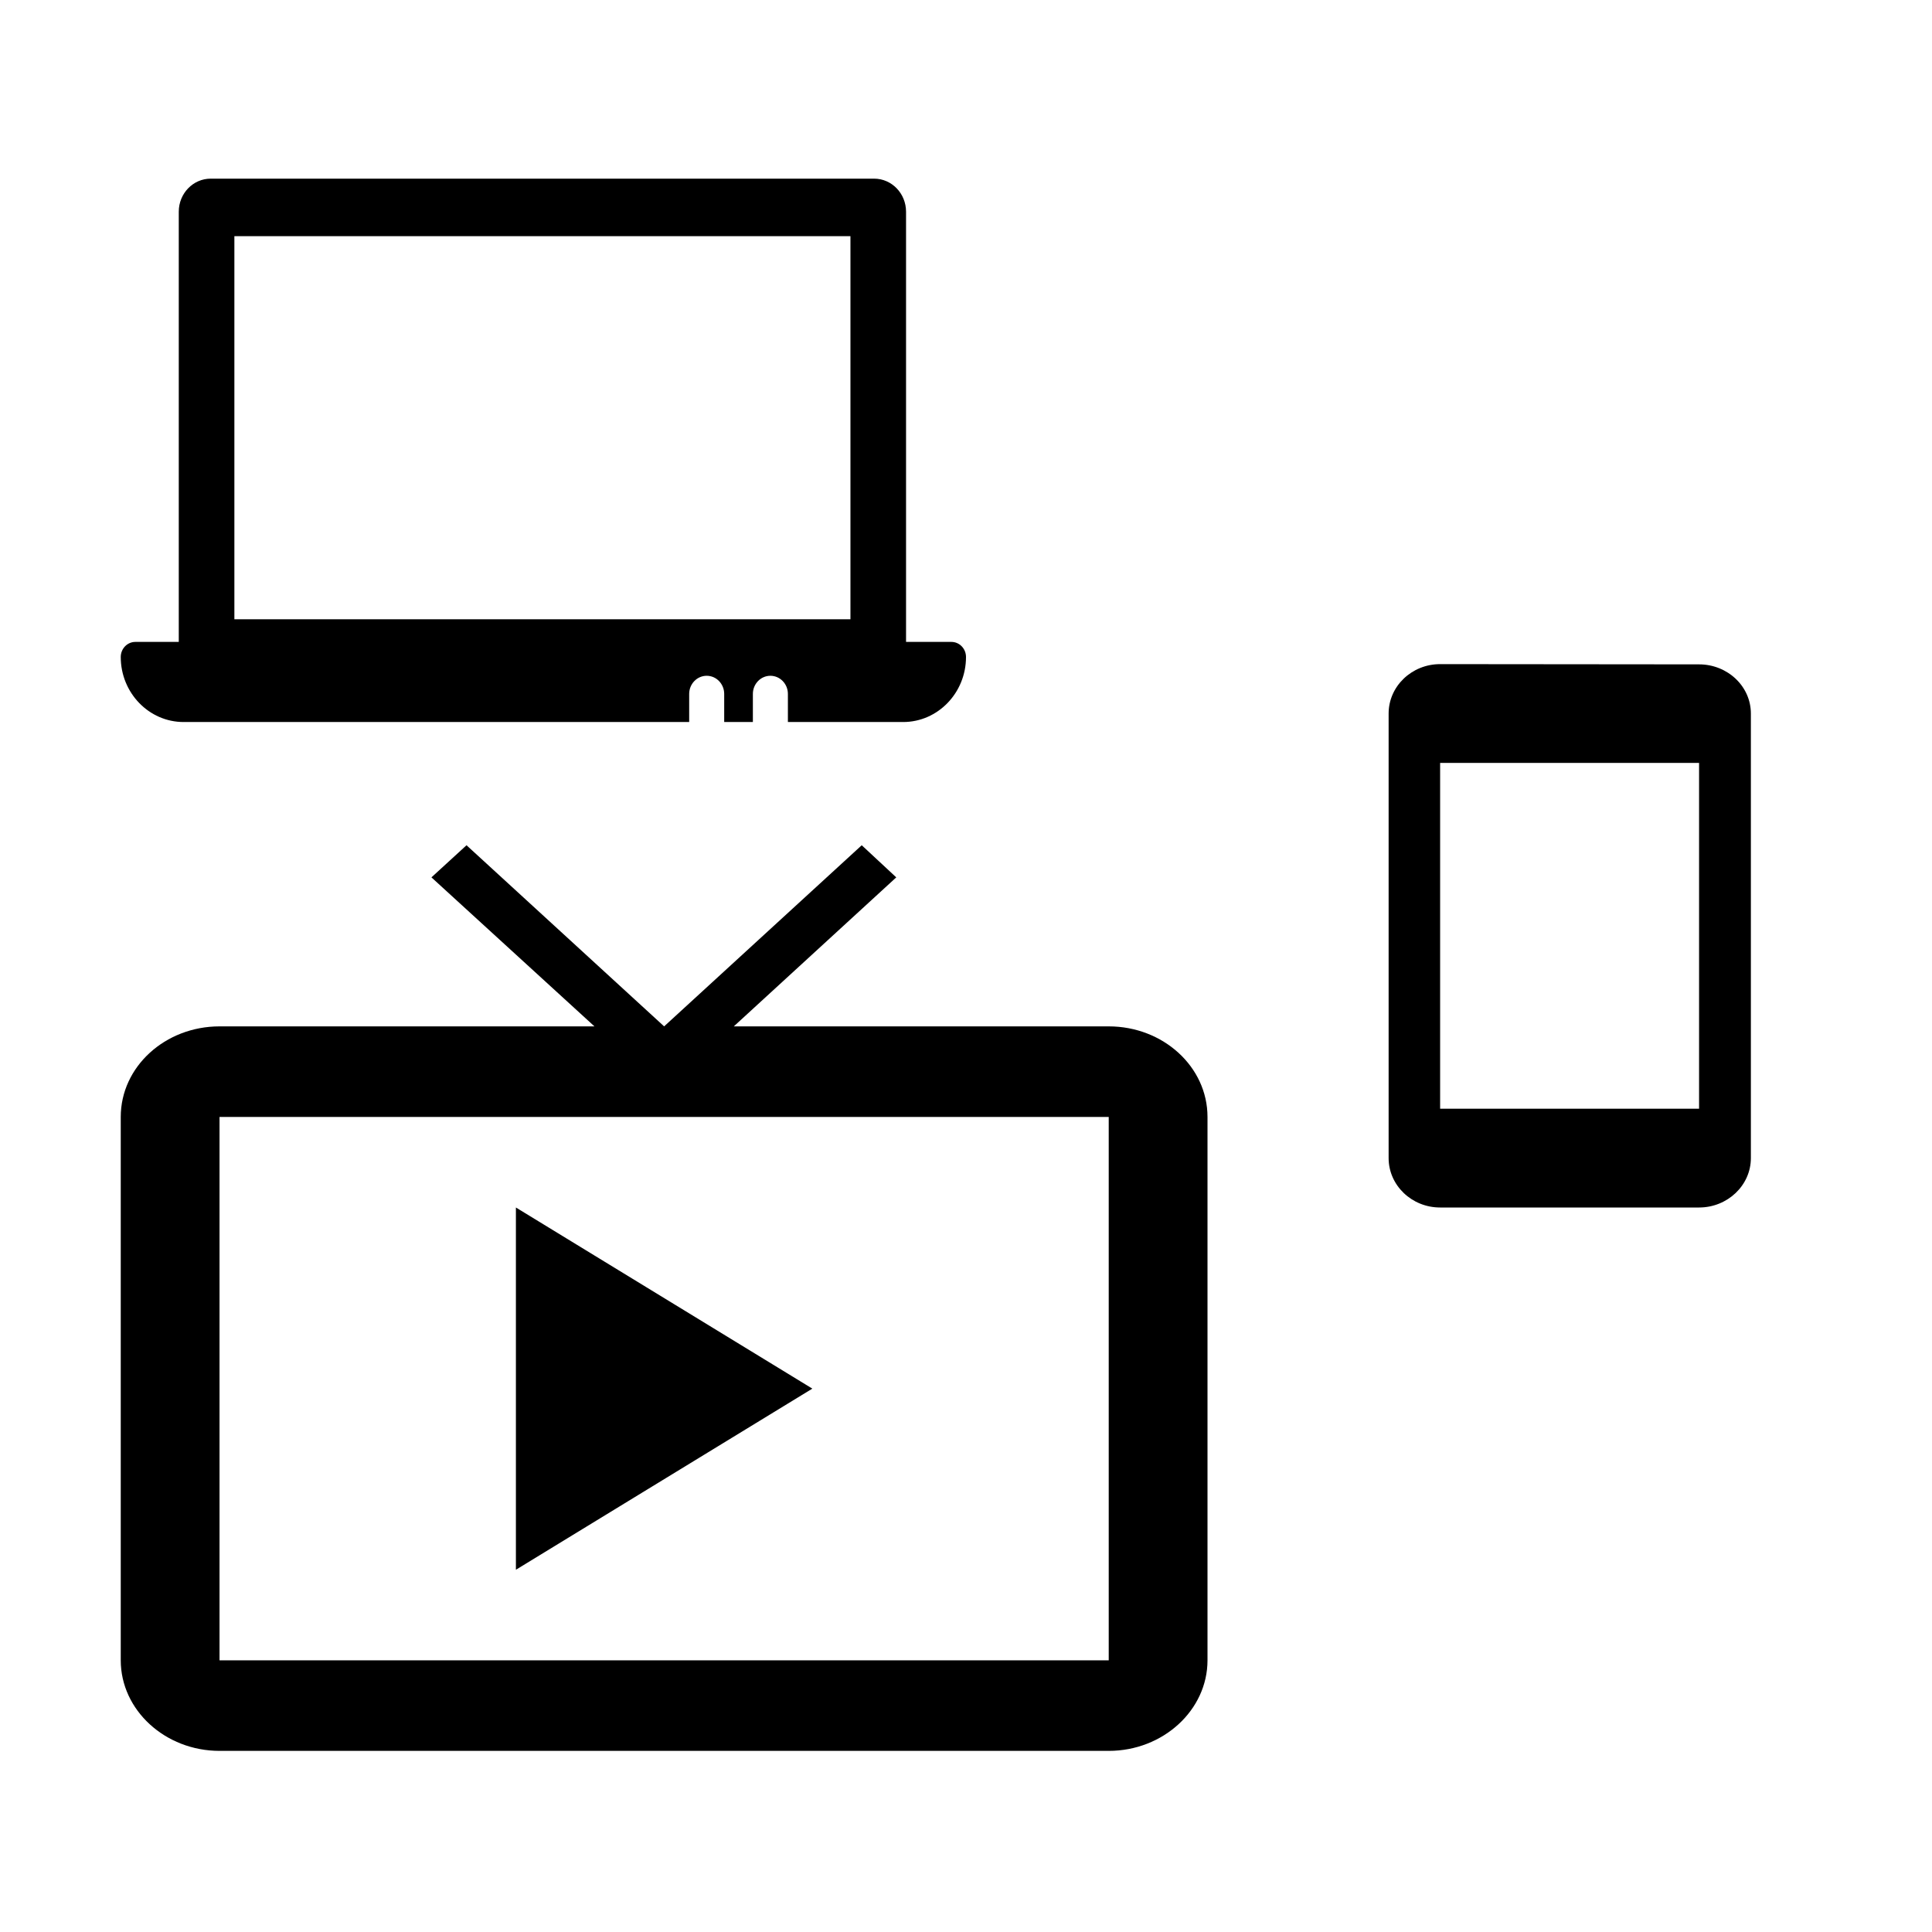
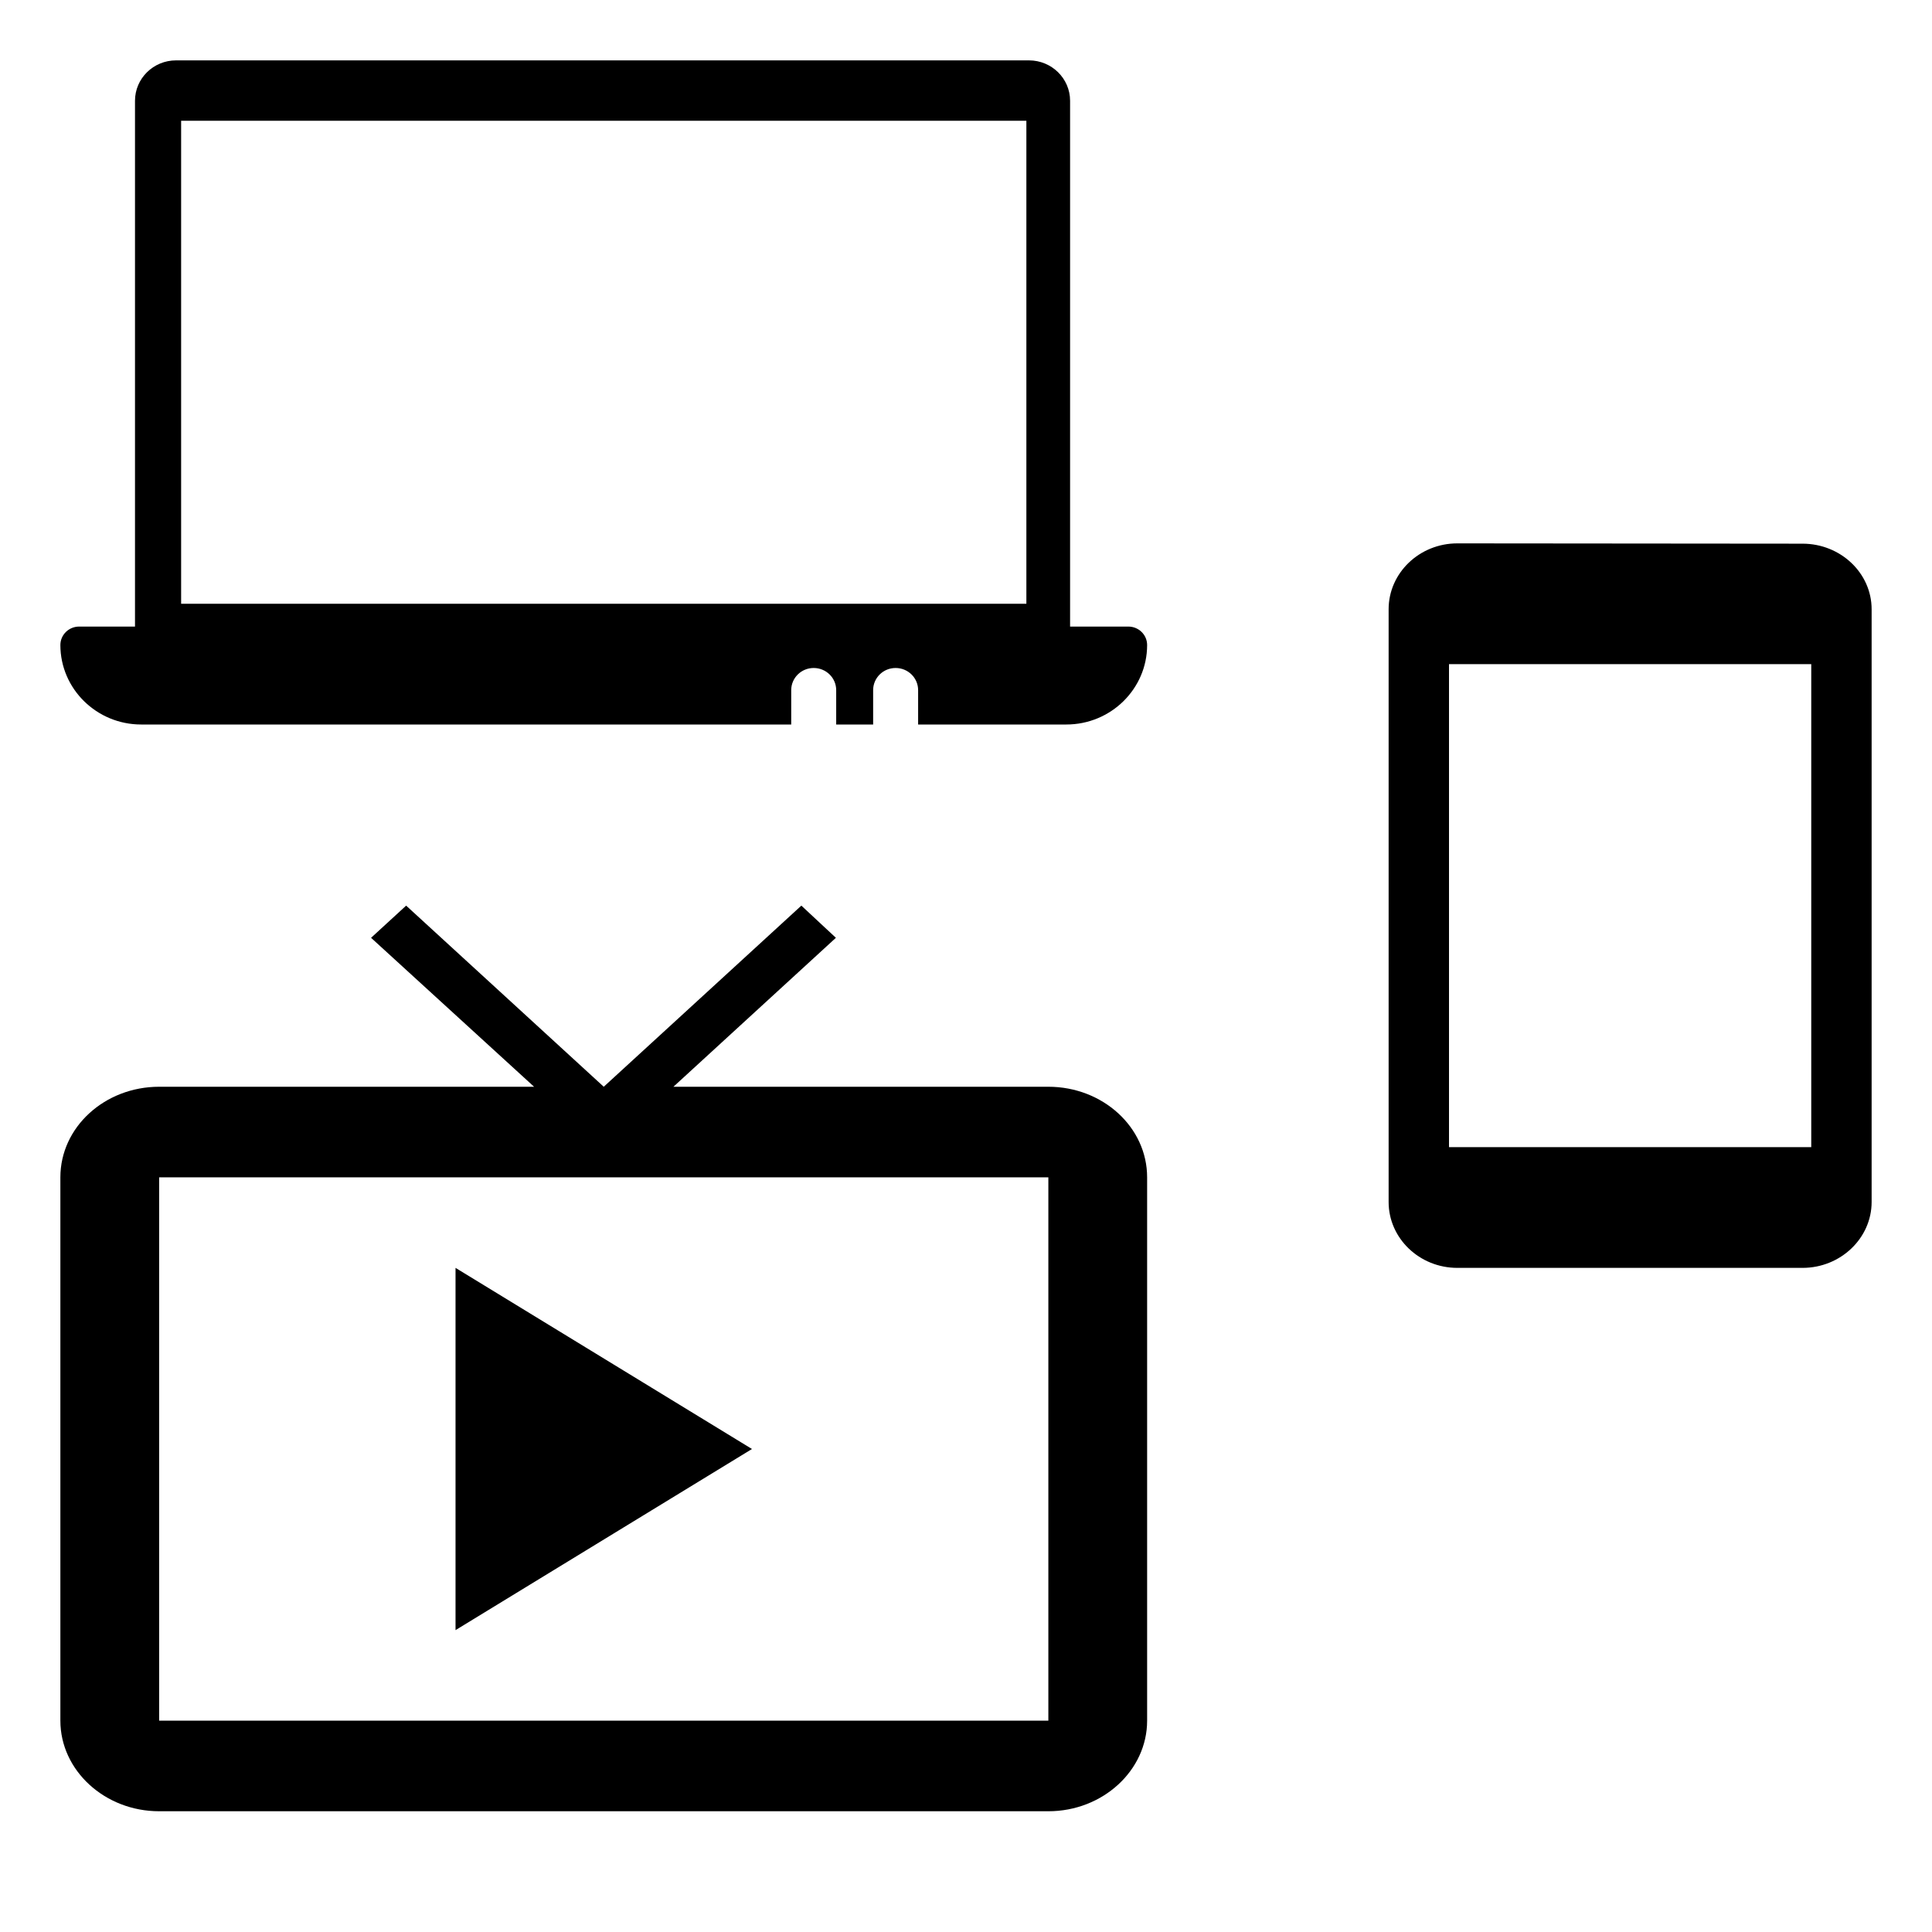
<svg xmlns="http://www.w3.org/2000/svg" width="32px" height="32px" viewBox="0 0 32 32" version="1.1">
  <g id="multiple_sources" stroke="none" stroke-width="1" fill="none" fill-rule="evenodd">
-     <g id="computer" transform="translate(2, 2)" fill="#000000" fill-rule="nonzero">
-       <path d="M13.758,8.632 L13.007,8.632 L13.007,1.507 C13.007,1.204 12.77,0.959 12.478,0.959 L1.49,0.959 C1.198,0.959 0.961,1.204 0.961,1.507 L0.961,8.632 L0.242,8.632 C0.108,8.632 0,8.744 0,8.882 C0,9.476 0.467,9.959 1.041,9.959 L9.415,9.959 L9.415,9.493 C9.415,9.328 9.545,9.193 9.705,9.193 C9.865,9.193 9.995,9.328 9.995,9.493 L9.995,9.959 L10.47,9.959 L10.47,9.493 C10.47,9.328 10.6,9.193 10.76,9.193 C10.92,9.193 11.05,9.328 11.05,9.493 L11.05,9.959 L12.959,9.959 C13.533,9.959 14,9.476 14,8.882 C14,8.744 13.892,8.632 13.758,8.632 Z M12.086,8.257 L1.882,8.257 L1.882,1.912 L12.086,1.912 L12.086,8.257 L12.086,8.257 Z" id="Shape" />
-     </g>
-     <g id="stay_current_portrait-24px" transform="translate(20, 11)">
-       <polygon id="Path" points="0 0 10 0 10 10 0 10" />
-       <path d="M8.142,0.004 L3.853,0 C3.382,0 3,0.368 3,0.818 L3,8.182 C3,8.632 3.382,9 3.853,9 L8.142,9 C8.614,9 9,8.632 9,8.182 L9,0.818 C9,0.368 8.614,0.004 8.142,0.004 Z M8.142,7.364 L3.853,7.364 L3.853,1.636 L8.142,1.636 L8.142,7.364 Z" id="Shape" fill="#000000" fill-rule="nonzero" />
-     </g>
-     <g id="live_tv-24px" transform="translate(1, 13)">
-       <polygon id="Path" points="0 0 19 0 19 19 0 19" />
-       <path d="M17.364,4 L11.154,4 L13.845,1.532 L13.273,1 L10,4 L6.727,1 L6.146,1.532 L8.846,4 L2.636,4 C1.736,4 1,4.668 1,5.5 L1,14.5 C1,15.325 1.736,16 2.636,16 L17.364,16 C18.264,16 19,15.325 19,14.5 L19,5.5 C19,4.668 18.264,4 17.364,4 Z M17.364,14.5 L2.636,14.5 L2.636,5.5 L17.364,5.5 L17.364,14.5 Z M7.545,7 L7.545,13 L12.455,10 L7.545,7 Z" id="Shape" fill="#000000" fill-rule="nonzero" />
+     <g id="live_tv-24px" transform="translate(1, 1)" fill="#000000" fill-rule="nonzero">
+       <path d="M17.689,9.378 L16.724,9.378 L16.724,0.669 C16.724,0.3 16.419,0 16.043,0 L1.916,0 C1.54,0 1.236,0.3 1.236,0.669 L1.236,9.378 L0.311,9.378 C0.139,9.378 0,9.515 0,9.684 C0,10.409 0.6,11 1.338,11 L12.105,11 L12.105,10.431 C12.105,10.228 12.272,10.064 12.477,10.064 C12.683,10.064 12.85,10.228 12.85,10.431 L12.85,11 L13.462,11 L13.462,10.431 C13.462,10.228 13.628,10.064 13.834,10.064 C14.04,10.064 14.207,10.228 14.207,10.431 L14.207,11 L16.662,11 C17.4,11 18,10.409 18,9.684 C18,9.515 17.861,9.378 17.689,9.378 Z M16,9 L2,9 L2,1 L16,1 L16,9 L16,9 Z" id="Shape" />
+       <path d="M28.856,8.005 L23.138,8 C22.509,8 22,8.491 22,9.091 L22,18.909 C22,19.509 22.509,20 23.138,20 L28.856,20 C29.485,20 30,19.509 30,18.909 L30,9.091 C30,8.491 29.485,8.005 28.856,8.005 Z M29,18 L23,18 L23,10 L29,10 L29,18 Z" id="Shape" />
+       <path d="M16.364,17 L10.154,17 L12.845,14.533 L12.273,14 L9,17 L5.727,14 L5.146,14.533 L7.846,17 L1.636,17 C0.736,17 0,17.668 0,18.5 L0,27.5 C0,28.325 0.736,29 1.636,29 L16.364,29 C17.264,29 18,28.325 18,27.5 L18,18.5 C18,17.668 17.264,17 16.364,17 Z M16.364,27.5 L1.636,27.5 L1.636,18.5 L16.364,18.5 L16.364,27.5 Z M6.545,20 L6.545,26 L11.455,23 L6.545,20 Z" id="Shape" />
    </g>
  </g>
</svg>
